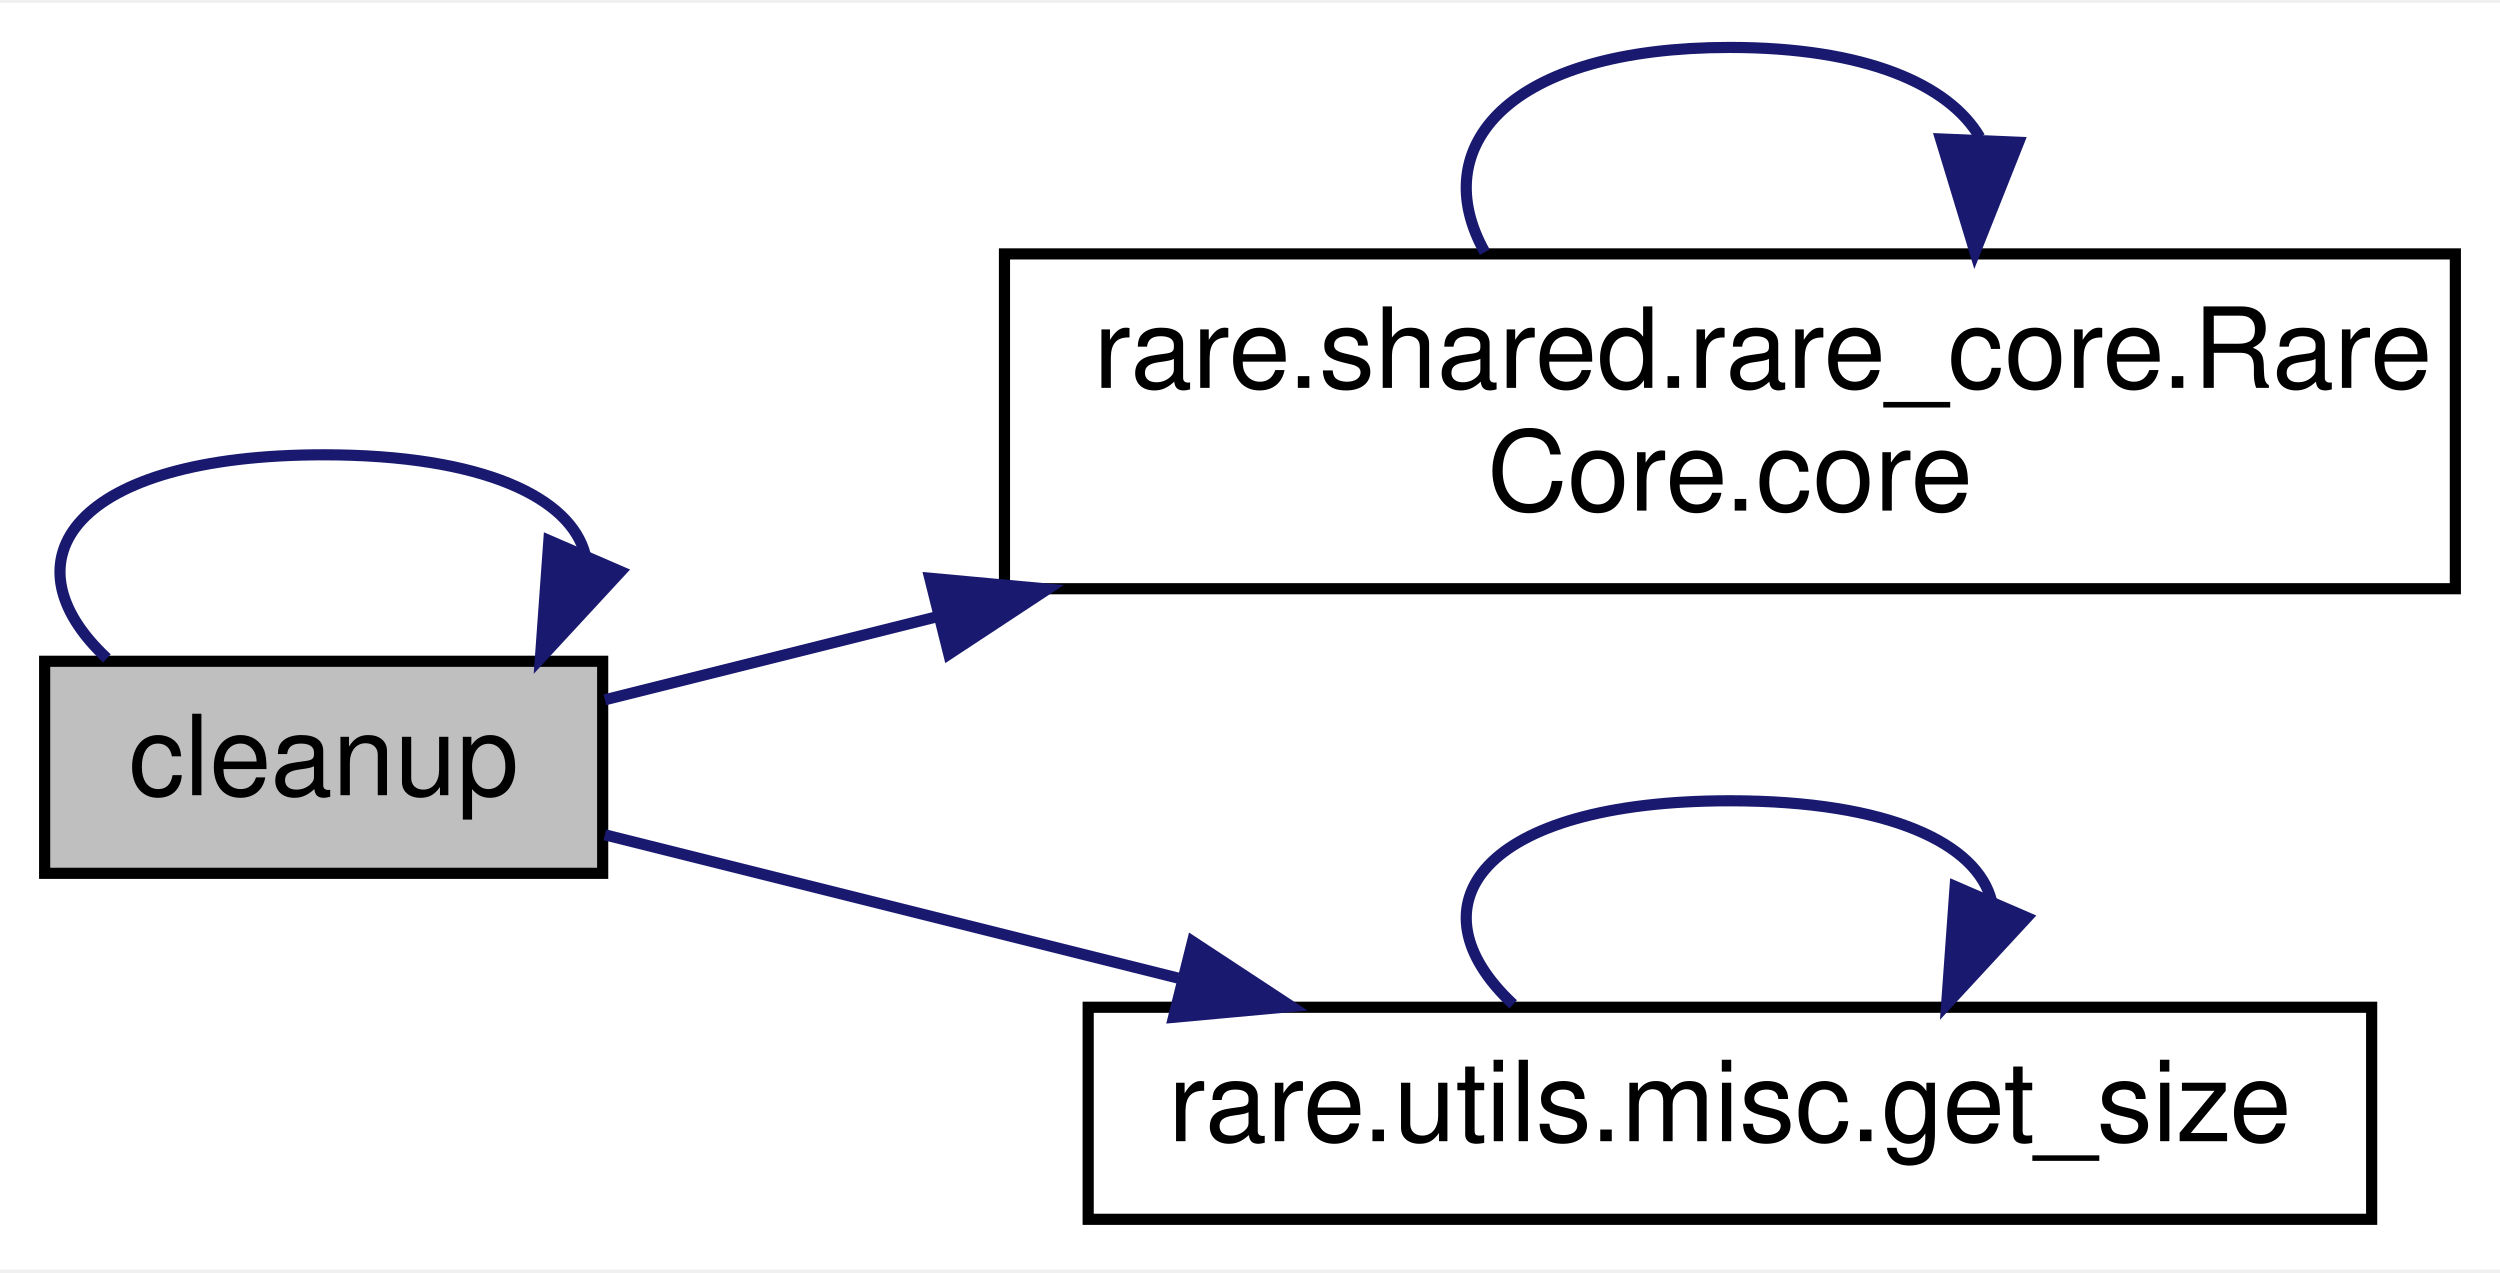
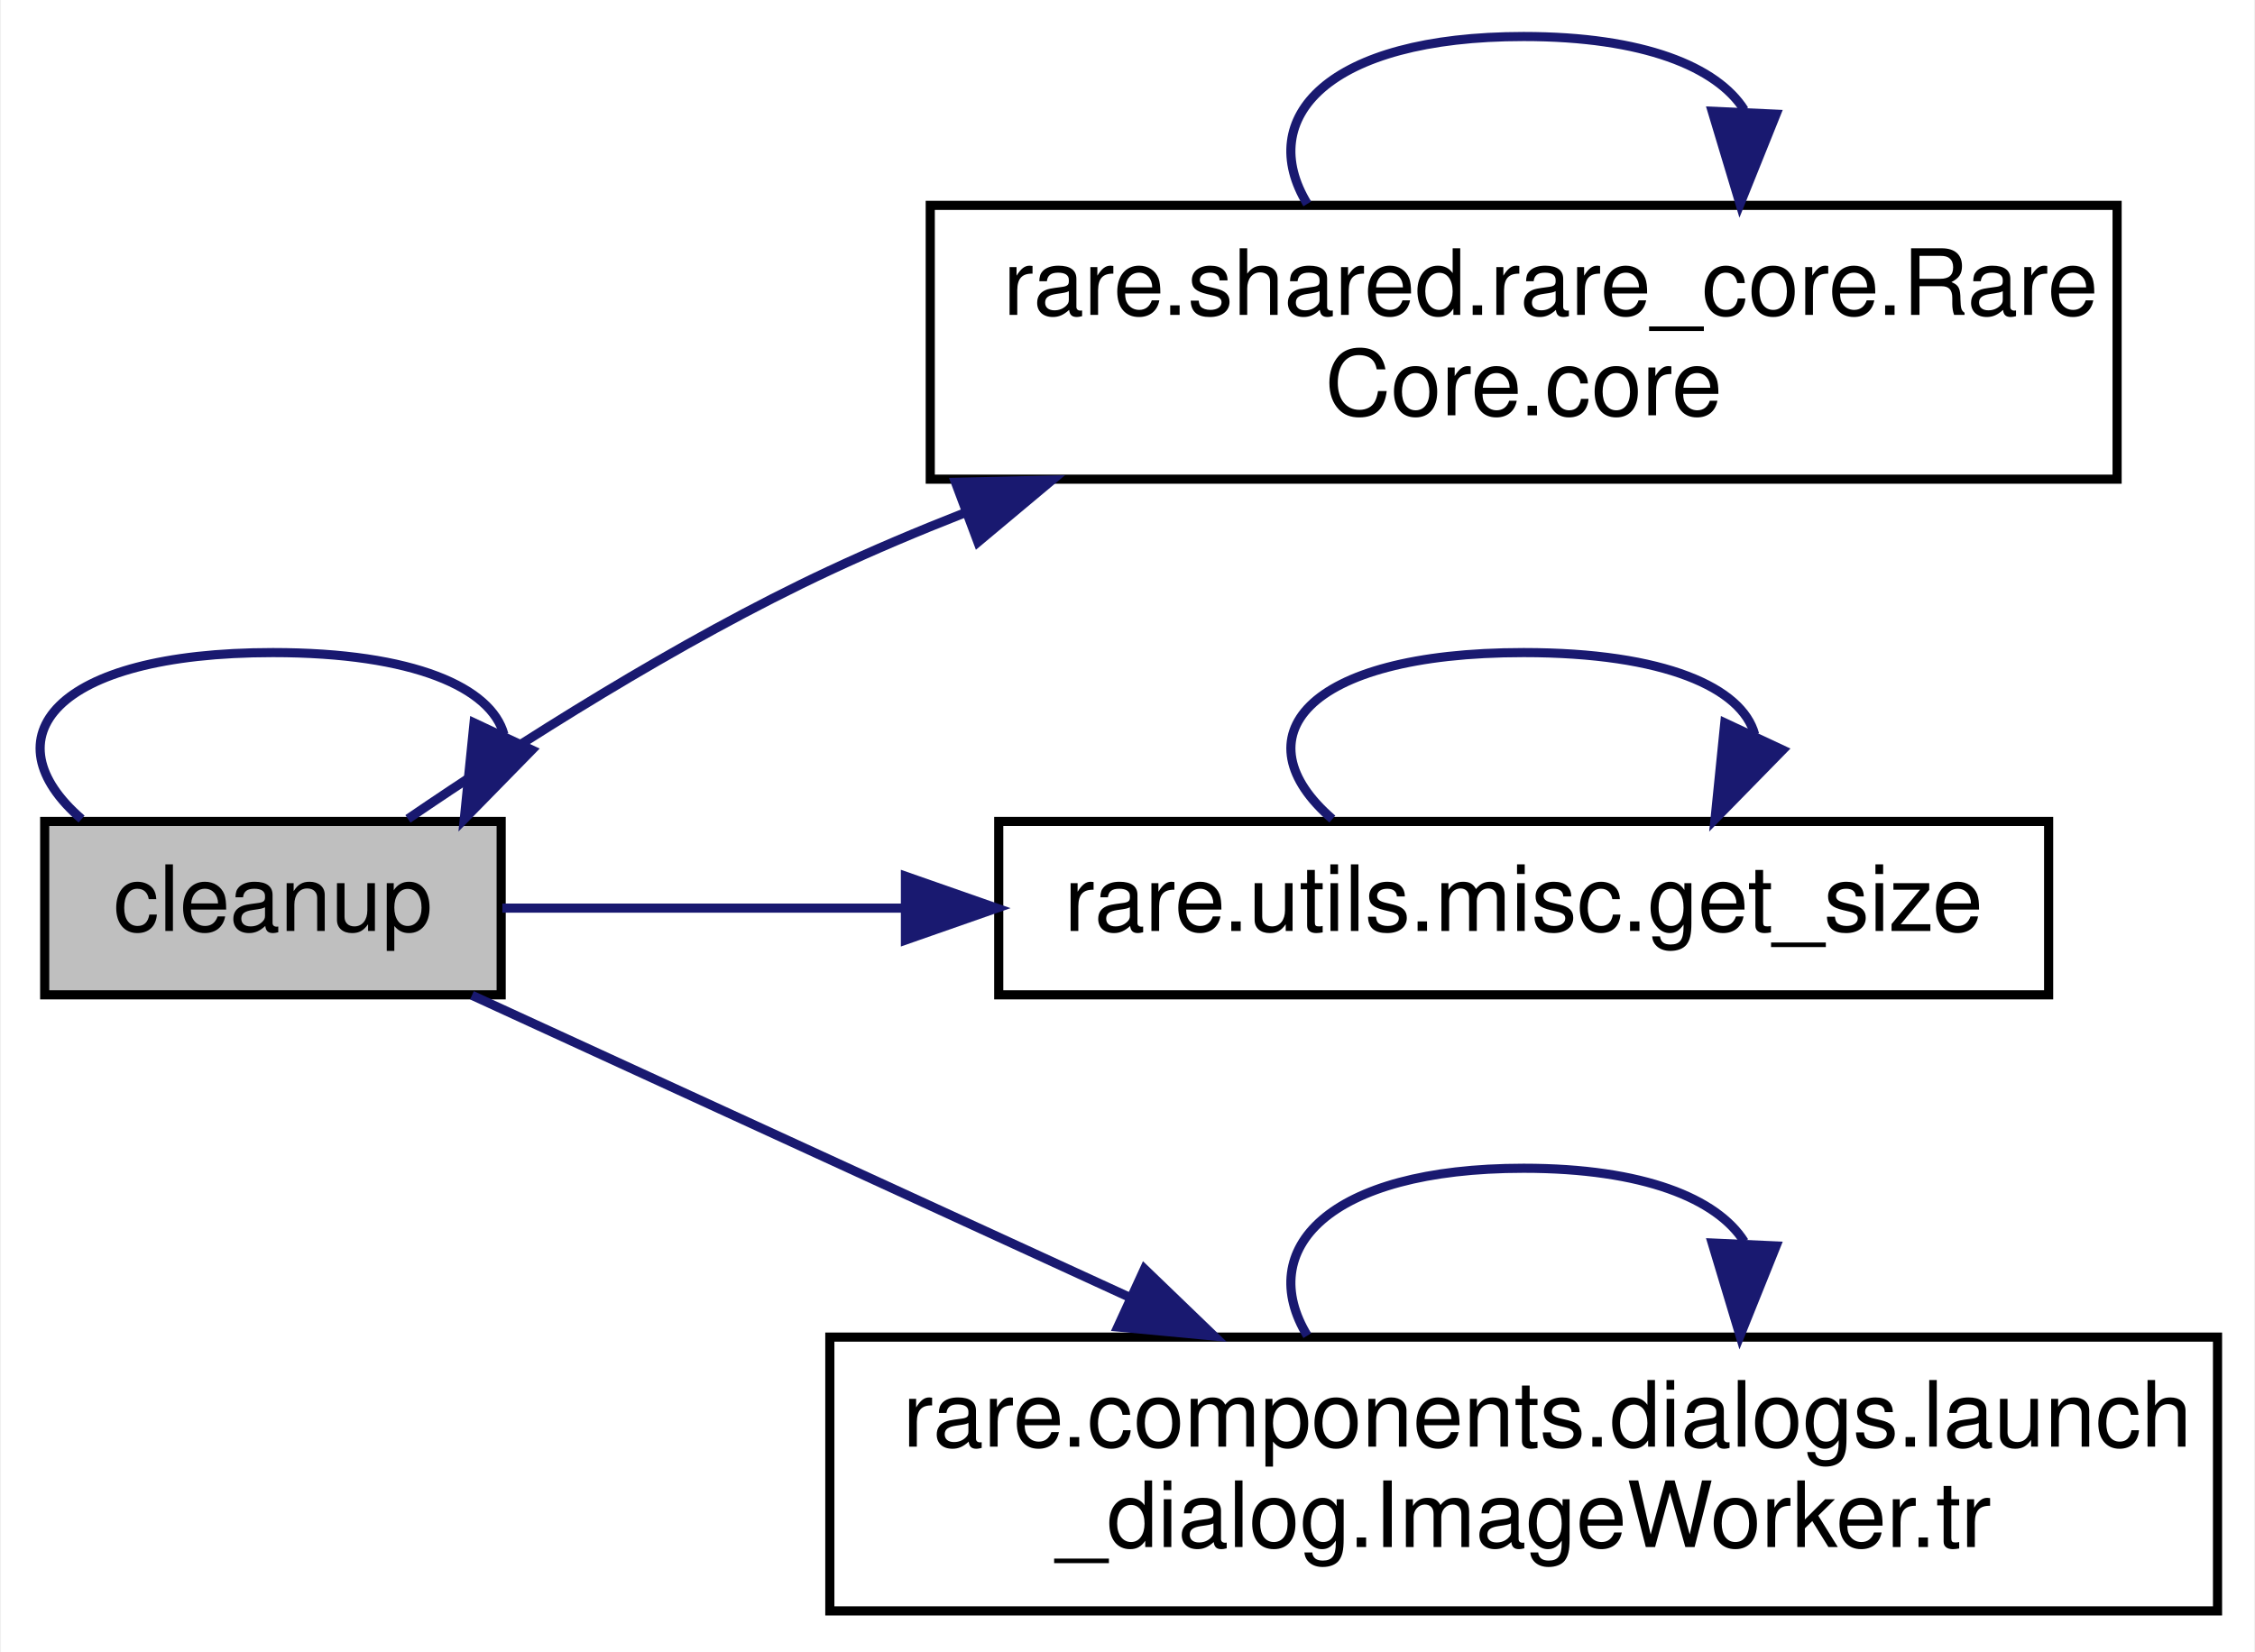
- <svg xmlns="http://www.w3.org/2000/svg" xmlns:xlink="http://www.w3.org/1999/xlink" width="224pt" height="114pt" viewBox="0.00 0.00 224.00 113.50">
-   <g id="graph0" class="graph" transform="scale(1 1) rotate(0) translate(4 109.5)">
-     <polygon fill="white" stroke="transparent" points="-4,4 -4,-109.5 220,-109.5 220,4 -4,4" />
+ <svg xmlns="http://www.w3.org/2000/svg" xmlns:xlink="http://www.w3.org/1999/xlink" width="247pt" height="181pt" viewBox="0.00 0.00 246.79 181.00">
+   <g id="graph0" class="graph" transform="scale(1 1) rotate(0) translate(4 177)">
+     <polygon fill="white" stroke="transparent" points="-4,4 -4,-177 242.79,-177 242.79,4 -4,4" />
    <g id="node1" class="node">
      <g id="a_node1">
        <a xlink:title=" ">
-           <polygon fill="#bfbfbf" stroke="black" points="0,-31.5 0,-50.5 50,-50.5 50,-31.5 0,-31.5" />
-           <text text-anchor="middle" x="25" y="-38.5" font-family="Helvetica,sans-Serif" font-size="10.00">cleanup</text>
+           <polygon fill="#bfbfbf" stroke="black" points="0.79,-68 0.79,-87 50.79,-87 50.79,-68 0.79,-68" />
+           <text text-anchor="middle" x="25.79" y="-75" font-family="Helvetica,sans-Serif" font-size="10.00">cleanup</text>
        </a>
      </g>
    </g>
    <g id="edge1" class="edge">
-       <path fill="none" stroke="midnightblue" d="M5.58,-50.76C-3.87,-59.57 2.61,-69 25,-69 39.35,-69 47.16,-65.13 48.44,-60.03" />
-       <polygon fill="midnightblue" stroke="midnightblue" points="51.61,-58.54 44.42,-50.76 45.18,-61.32 51.61,-58.54" />
+       <path fill="none" stroke="midnightblue" d="M4.83,-87.26C-5.37,-96.07 1.62,-105.5 25.79,-105.5 41.27,-105.5 49.71,-101.63 51.09,-96.53" />
+       <polygon fill="midnightblue" stroke="midnightblue" points="54.16,-94.83 46.75,-87.26 47.82,-97.8 54.16,-94.83" />
    </g>
    <g id="node2" class="node">
      <g id="a_node2">
        <a xlink:href="classrare_1_1shared_1_1rare__core_1_1_rare_core.html#a405e1a4f20f16120f872ccd2654a1d56" target="_top" xlink:title=" ">
-           <polygon fill="white" stroke="black" points="86,-57 86,-87 216,-87 216,-57 86,-57" />
-           <text text-anchor="start" x="94" y="-75" font-family="Helvetica,sans-Serif" font-size="10.00">rare.shared.rare_core.Rare</text>
-           <text text-anchor="middle" x="151" y="-64" font-family="Helvetica,sans-Serif" font-size="10.00">Core.core</text>
+           <polygon fill="white" stroke="black" points="97.79,-124.5 97.79,-154.5 227.79,-154.5 227.79,-124.5 97.79,-124.5" />
+           <text text-anchor="start" x="105.79" y="-142.5" font-family="Helvetica,sans-Serif" font-size="10.00">rare.shared.rare_core.Rare</text>
+           <text text-anchor="middle" x="162.79" y="-131.5" font-family="Helvetica,sans-Serif" font-size="10.00">Core.core</text>
        </a>
      </g>
    </g>
    <g id="edge2" class="edge">
-       <path fill="none" stroke="midnightblue" d="M50.2,-47.05C58.94,-49.24 69.31,-51.83 79.99,-54.5" />
-       <polygon fill="midnightblue" stroke="midnightblue" points="79.31,-57.94 89.86,-56.97 81.01,-51.14 79.31,-57.94" />
+       <path fill="none" stroke="midnightblue" d="M40.58,-87.28C52.42,-95.36 70.16,-106.73 86.79,-114.5 91.49,-116.7 96.43,-118.79 101.45,-120.76" />
+       <polygon fill="midnightblue" stroke="midnightblue" points="100.55,-124.16 111.14,-124.4 103.01,-117.6 100.55,-124.16" />
    </g>
    <g id="node3" class="node">
      <g id="a_node3">
        <a xlink:href="namespacerare_1_1utils_1_1misc.html#a1316c13802b7e0cd9c6301199c789346" target="_top" xlink:title=" ">
-           <polygon fill="white" stroke="black" points="93.5,-0.5 93.5,-19.5 208.5,-19.5 208.5,-0.5 93.5,-0.5" />
-           <text text-anchor="middle" x="151" y="-7.5" font-family="Helvetica,sans-Serif" font-size="10.00">rare.utils.misc.get_size</text>
+           <polygon fill="white" stroke="black" points="105.29,-68 105.29,-87 220.29,-87 220.29,-68 105.29,-68" />
+           <text text-anchor="middle" x="162.79" y="-75" font-family="Helvetica,sans-Serif" font-size="10.00">rare.utils.misc.get_size</text>
        </a>
      </g>
    </g>
    <g id="edge4" class="edge">
-       <path fill="none" stroke="midnightblue" d="M50.2,-34.95C64.81,-31.3 83.96,-26.51 101.56,-22.11" />
-       <polygon fill="midnightblue" stroke="midnightblue" points="102.85,-25.39 111.7,-19.57 101.15,-18.6 102.85,-25.39" />
+       <path fill="none" stroke="midnightblue" d="M50.92,-77.5C63.3,-77.5 79.06,-77.5 94.78,-77.5" />
+       <polygon fill="midnightblue" stroke="midnightblue" points="95.07,-81 105.07,-77.5 95.07,-74 95.07,-81" />
+     </g>
+     <g id="node4" class="node">
+       <g id="a_node4">
+         <a xlink:href="classrare_1_1components_1_1dialogs_1_1launch__dialog_1_1_image_worker.html#abfb44fdc3f5ec4c03f5d2e72900deb61" target="_top" xlink:title=" ">
+           <polygon fill="white" stroke="black" points="86.79,-0.5 86.79,-30.5 238.79,-30.5 238.79,-0.5 86.79,-0.5" />
+           <text text-anchor="start" x="94.79" y="-18.5" font-family="Helvetica,sans-Serif" font-size="10.00">rare.components.dialogs.launch</text>
+           <text text-anchor="middle" x="162.79" y="-7.5" font-family="Helvetica,sans-Serif" font-size="10.00">_dialog.ImageWorker.tr</text>
+         </a>
+       </g>
+     </g>
+     <g id="edge6" class="edge">
+       <path fill="none" stroke="midnightblue" d="M47.59,-67.95C66.72,-59.16 95.67,-45.87 119.63,-34.86" />
+       <polygon fill="midnightblue" stroke="midnightblue" points="121.25,-37.97 128.88,-30.62 118.33,-31.61 121.25,-37.97" />
    </g>
    <g id="edge3" class="edge">
-       <path fill="none" stroke="midnightblue" d="M129.04,-87.16C123.75,-96.56 131.07,-105.5 151,-105.5 163.15,-105.5 170.61,-102.18 173.39,-97.46" />
-       <polygon fill="midnightblue" stroke="midnightblue" points="176.87,-97 172.96,-87.16 169.88,-97.3 176.87,-97" />
+       <path fill="none" stroke="midnightblue" d="M139.09,-154.66C133.37,-164.06 141.27,-173 162.79,-173 175.9,-173 183.96,-169.68 186.95,-164.96" />
+       <polygon fill="midnightblue" stroke="midnightblue" points="190.44,-164.49 186.49,-154.66 183.44,-164.81 190.44,-164.49" />
    </g>
    <g id="edge5" class="edge">
-       <path fill="none" stroke="midnightblue" d="M131.58,-19.76C122.13,-28.57 128.61,-38 151,-38 165.35,-38 173.16,-34.13 174.44,-29.03" />
-       <polygon fill="midnightblue" stroke="midnightblue" points="177.61,-27.54 170.42,-19.76 171.18,-30.32 177.61,-27.54" />
+       <path fill="none" stroke="midnightblue" d="M141.83,-87.26C131.63,-96.07 138.62,-105.5 162.79,-105.5 178.27,-105.5 186.71,-101.63 188.09,-96.53" />
+       <polygon fill="midnightblue" stroke="midnightblue" points="191.16,-94.83 183.75,-87.26 184.82,-97.8 191.16,-94.83" />
+     </g>
+     <g id="edge7" class="edge">
+       <path fill="none" stroke="midnightblue" d="M139.09,-30.66C133.37,-40.06 141.27,-49 162.79,-49 175.9,-49 183.96,-45.68 186.95,-40.96" />
+       <polygon fill="midnightblue" stroke="midnightblue" points="190.44,-40.49 186.49,-30.66 183.44,-40.81 190.44,-40.49" />
    </g>
  </g>
</svg>
